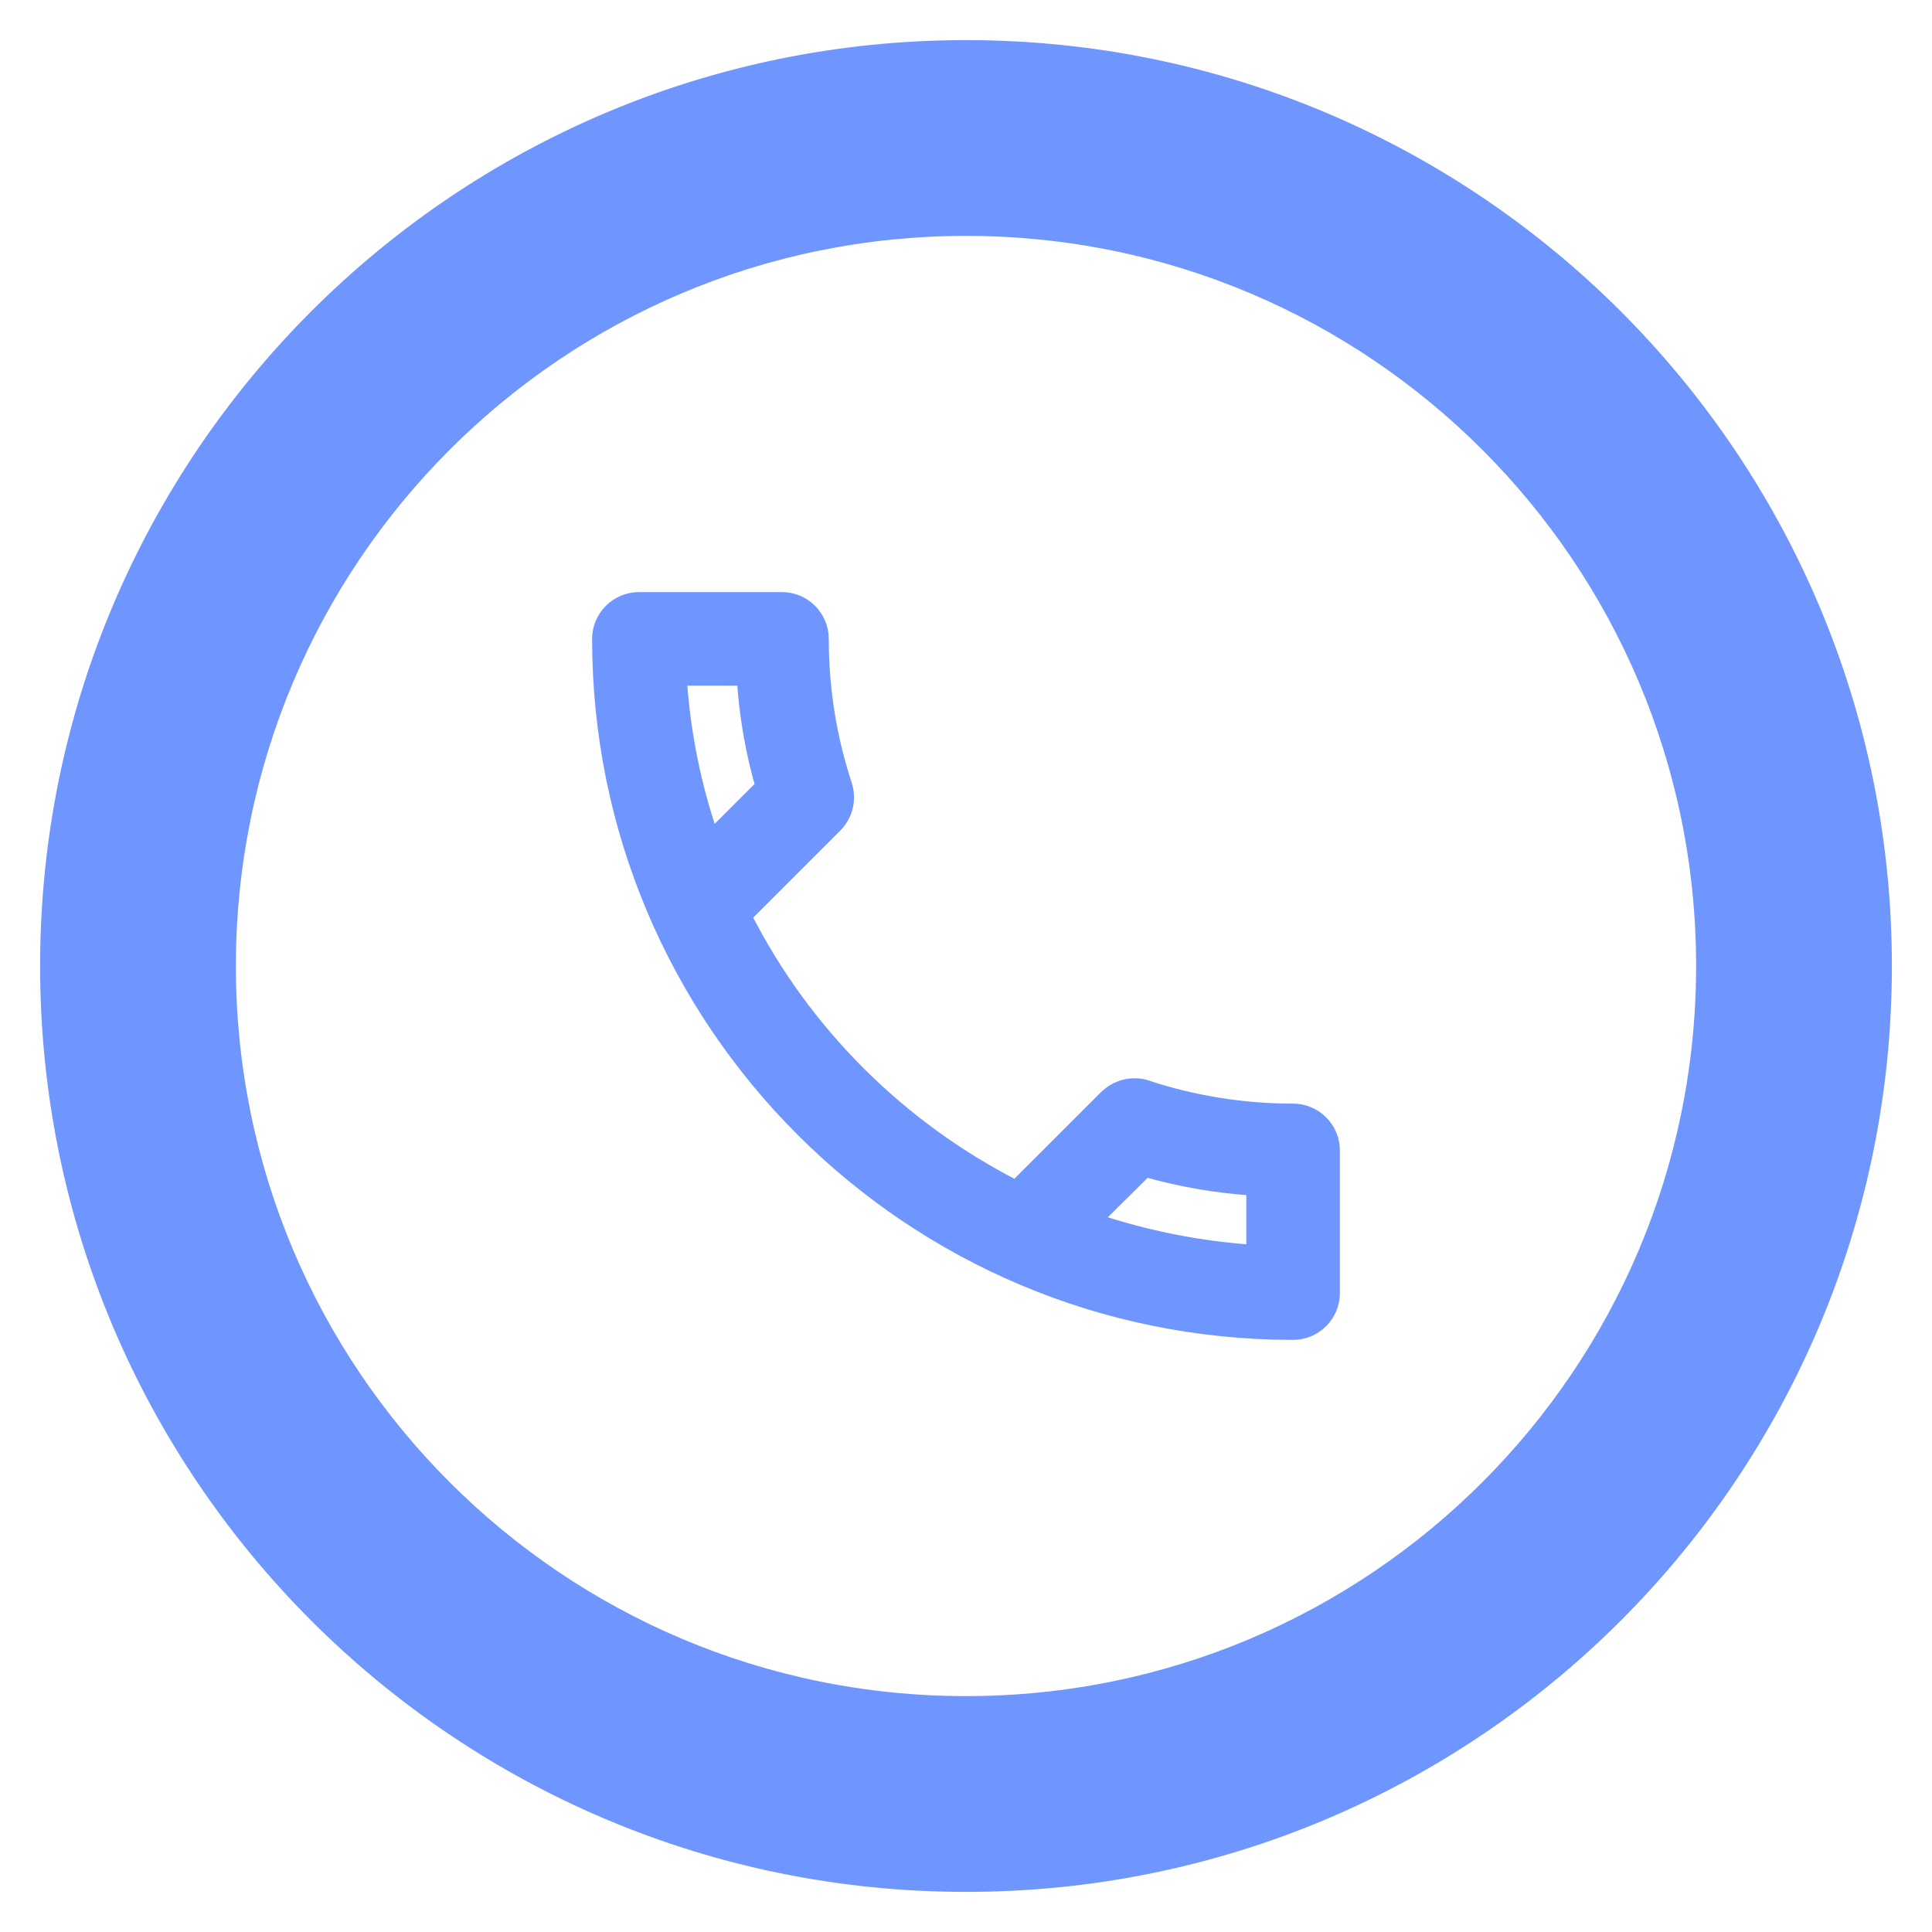
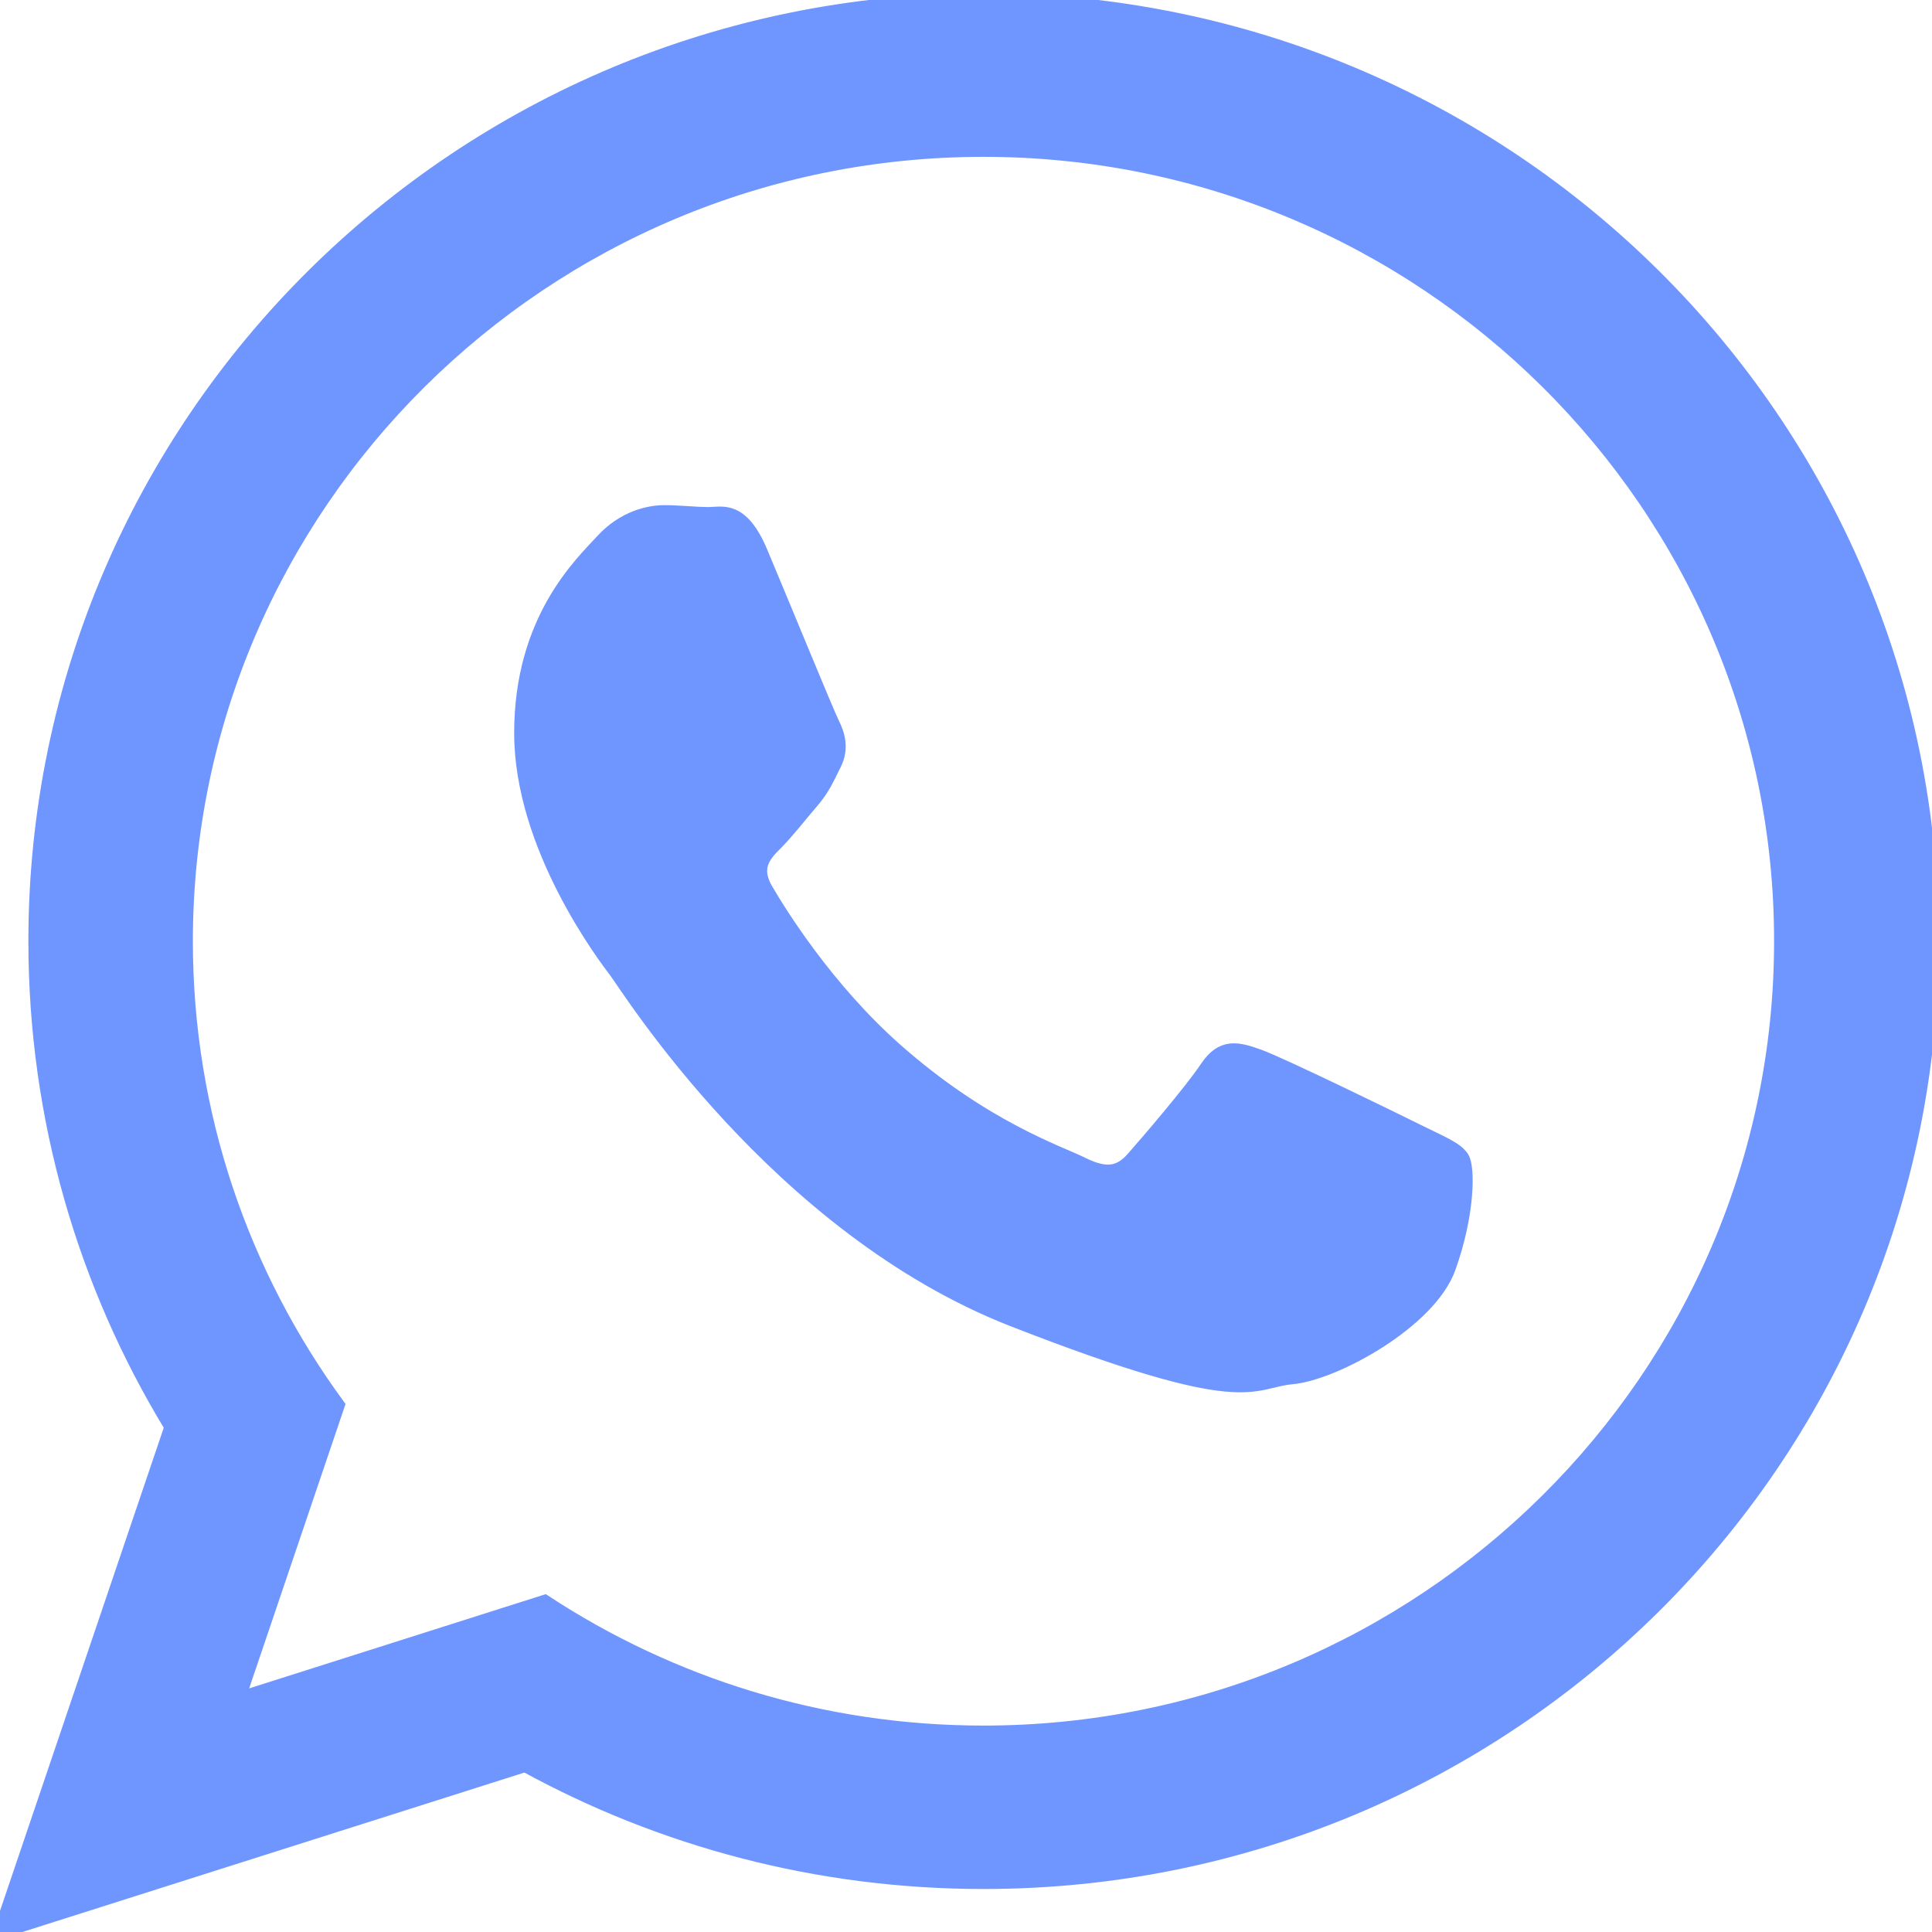
- <svg xmlns="http://www.w3.org/2000/svg" width="42" height="42" viewBox="0 0 42 42" fill="none">
-   <path fill-rule="evenodd" clip-rule="evenodd" d="M13.889 13H17C17.489 13 17.889 13.4 17.889 13.889C17.889 15 18.067 16.067 18.396 17.062C18.493 17.373 18.422 17.72 18.173 17.969L16.218 19.924C17.498 22.44 19.56 24.493 22.076 25.782L24.031 23.827C24.209 23.658 24.431 23.569 24.662 23.569C24.751 23.569 24.849 23.578 24.938 23.613C25.933 23.942 27.009 24.12 28.111 24.12C28.6 24.12 29 24.52 29 25.009V28.111C29 28.6 28.6 29 28.111 29C19.764 29 13 22.236 13 13.889C13 13.4 13.4 13 13.889 13ZM16.147 14.778C16.2 15.569 16.333 16.342 16.547 17.08L15.48 18.147C15.116 17.08 14.884 15.951 14.804 14.778H16.147ZM24.911 25.462C25.667 25.676 26.44 25.809 27.222 25.862V27.187C26.049 27.107 24.92 26.876 23.844 26.52L24.911 25.462Z" fill="#6F95FF" stroke="#6F95FF" stroke-width="0.256" />
-   <path fill-rule="evenodd" clip-rule="evenodd" d="M21 41C32.046 41 41 32.046 41 21C41 9.954 32.046 1 21 1C9.954 1 1 9.954 1 21C1 32.046 9.954 41 21 41ZM21 37C29.837 37 37 29.837 37 21C37 12.163 29.837 5 21 5C12.163 5 5 12.163 5 21C5 29.837 12.163 37 21 37Z" fill="#6F95FF" stroke="#6F95FF" stroke-width="0.256" />
+ <svg xmlns="http://www.w3.org/2000/svg" fill="#6F95FF" version="1.1" id="Capa_1" width="227px" height="227px" viewBox="0 0 30.667 30.667" xml:space="preserve" stroke="#6F95FF" stroke-width="0.215">
+   <g id="SVGRepo_bgCarrier" stroke-width="0" />
+   <g id="SVGRepo_tracerCarrier" stroke-linecap="round" stroke-linejoin="round" />
+   <g id="SVGRepo_iconCarrier">
+     <g>
+       <path d="M30.667,14.939c0,8.25-6.74,14.938-15.056,14.938c-2.639,0-5.118-0.675-7.276-1.857L0,30.667l2.717-8.017 c-1.37-2.25-2.159-4.892-2.159-7.712C0.559,6.688,7.297,0,15.613,0C23.928,0.002,30.667,6.689,30.667,14.939z M15.61,2.382 c-6.979,0-12.656,5.634-12.656,12.56c0,2.748,0.896,5.292,2.411,7.362l-1.58,4.663l4.862-1.545c2,1.312,4.393,2.076,6.963,2.076 c6.979,0,12.658-5.633,12.658-12.559C28.27,8.016,22.59,2.382,15.61,2.382z M23.214,18.38c-0.094-0.151-0.34-0.243-0.708-0.427 c-0.367-0.184-2.184-1.069-2.521-1.189c-0.34-0.123-0.586-0.185-0.832,0.182c-0.243,0.367-0.951,1.191-1.168,1.437 c-0.215,0.245-0.43,0.276-0.799,0.095c-0.369-0.186-1.559-0.57-2.969-1.817c-1.097-0.972-1.838-2.169-2.052-2.536 c-0.217-0.366-0.022-0.564,0.161-0.746c0.165-0.165,0.369-0.428,0.554-0.643c0.185-0.213,0.246-0.364,0.369-0.609 c0.121-0.245,0.06-0.458-0.031-0.643c-0.092-0.184-0.829-1.984-1.138-2.717c-0.307-0.732-0.614-0.611-0.83-0.611 c-0.215,0-0.461-0.03-0.707-0.03S9.897,8.215,9.56,8.582s-1.291,1.252-1.291,3.054c0,1.804,1.321,3.543,1.506,3.787 c0.186,0.243,2.554,4.062,6.305,5.528c3.753,1.465,3.753,0.976,4.429,0.914c0.678-0.062,2.184-0.885,2.49-1.739 C23.307,19.268,23.307,18.533,23.214,18.38z" />
+     </g>
+   </g>
</svg>
